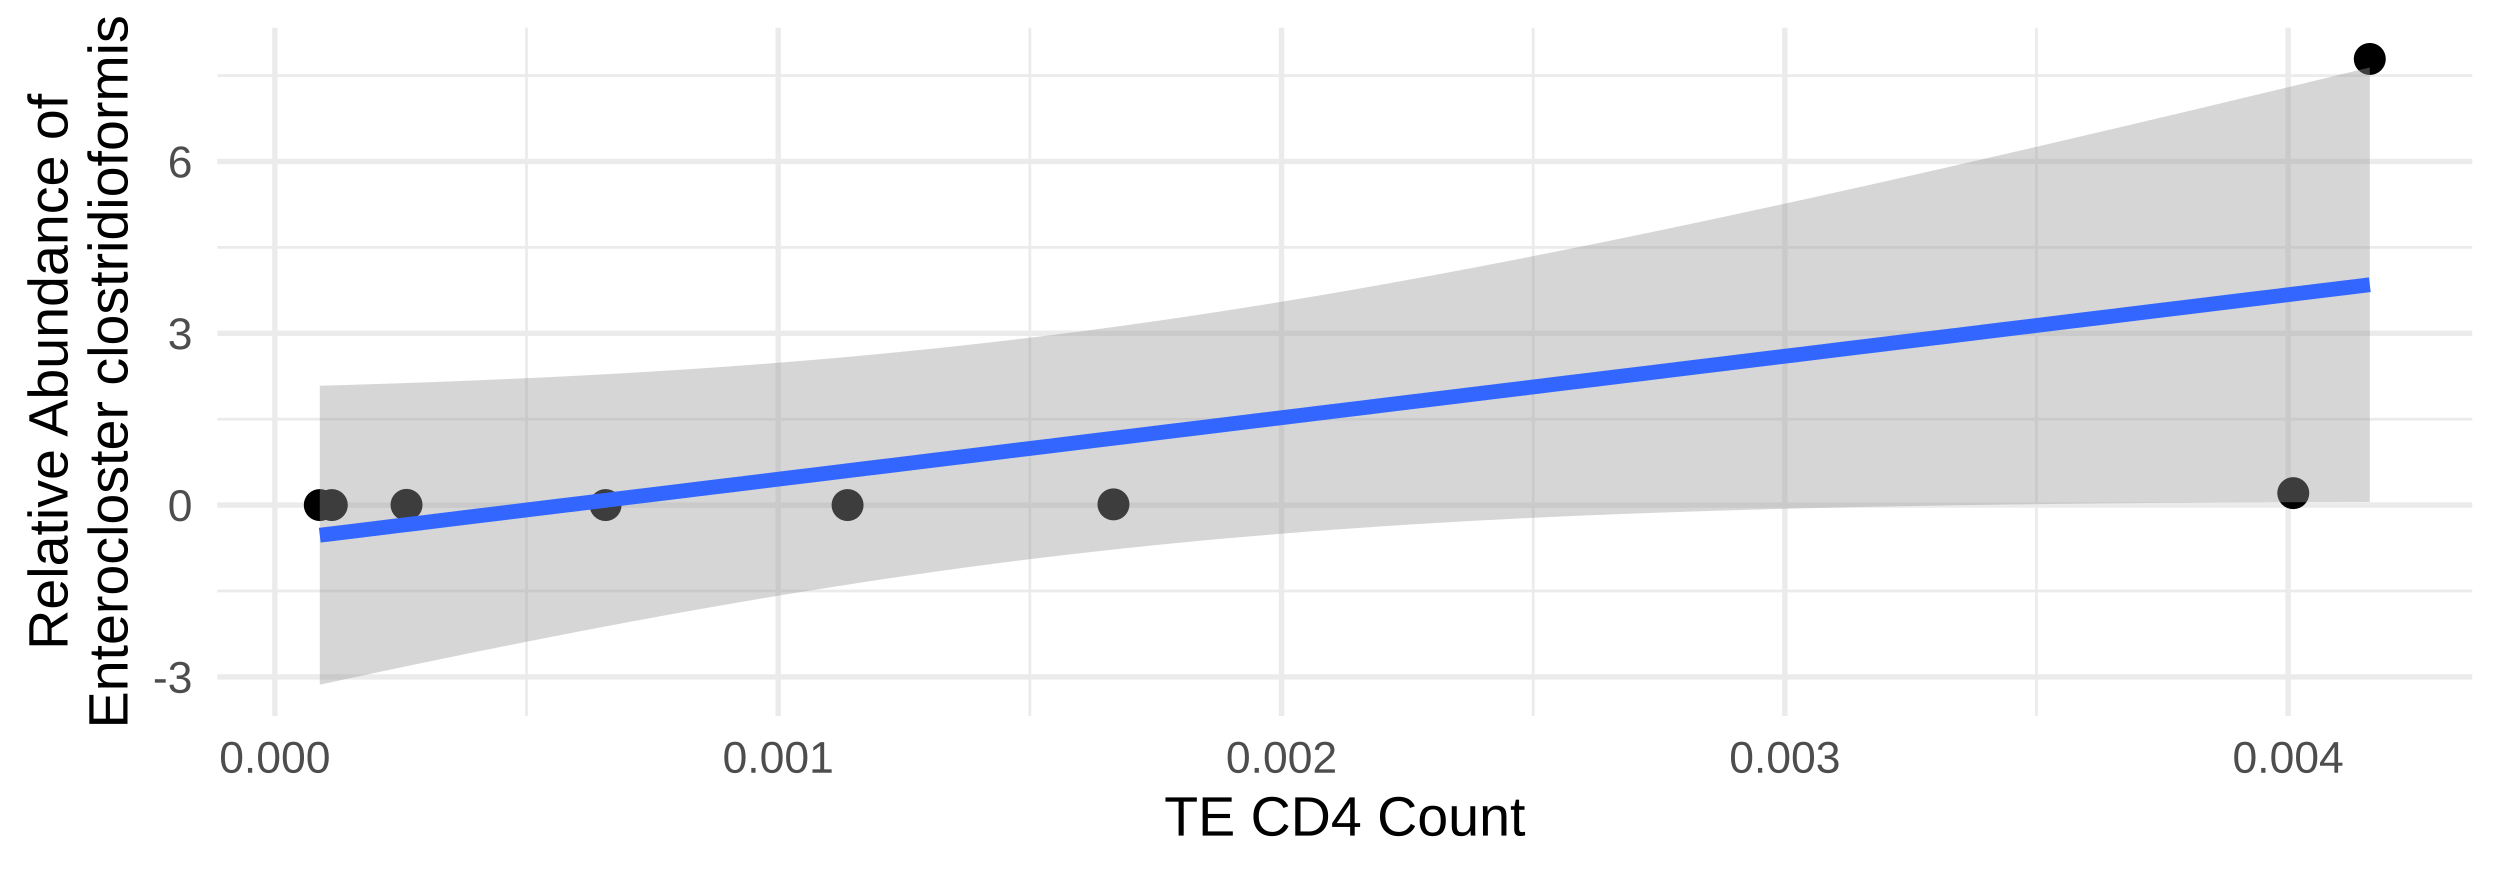
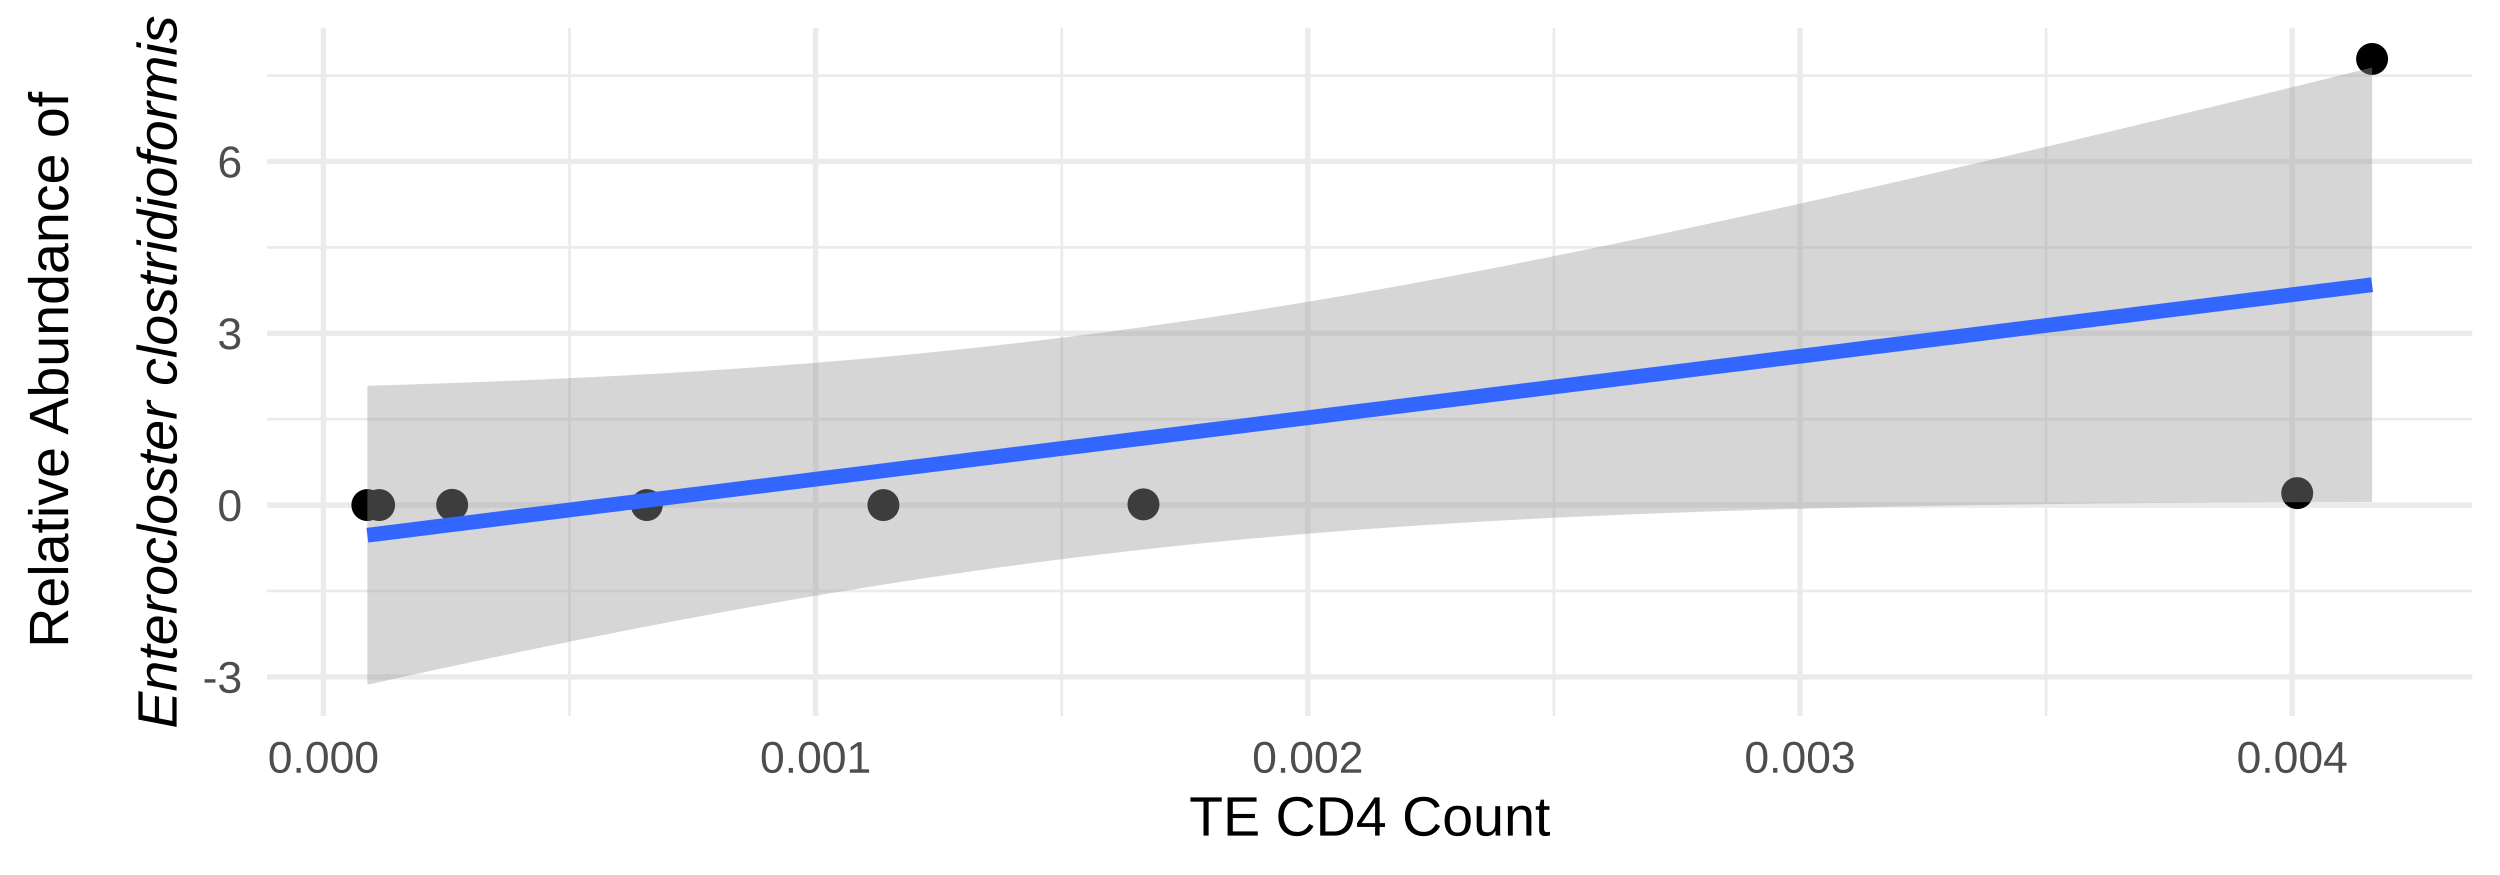
<svg xmlns="http://www.w3.org/2000/svg" width="360.00pt" height="126.00pt" viewBox="0 0 360.00 126.00">
  <g class="svglite">
    <defs>
      <style type="text/css">
    .svglite line, .svglite polyline, .svglite polygon, .svglite path, .svglite rect, .svglite circle {
      fill: none;
      stroke: #000000;
      stroke-linecap: round;
      stroke-linejoin: round;
      stroke-miterlimit: 10.00;
    }
    .svglite text {
      white-space: pre;
    }
    .svglite g.glyphgroup path {
      fill: inherit;
      stroke: none;
    }
  </style>
    </defs>
    <rect width="100%" height="100%" style="stroke: none; fill: none;" />
    <defs>
      <clipPath id="cpMC4wMHwzNjAuMDB8MC4wMHwxMjYuMDA=">
        <rect x="0.00" y="0.00" width="360.00" height="126.00" />
      </clipPath>
    </defs>
    <g clip-path="url(#cpMC4wMHwzNjAuMDB8MC4wMHwxMjYuMDA=)">
</g>
    <defs>
-       <clipPath id="cpMzEuMjl8MzU2LjAxfDMuOTl8MTAzLjEw">
-         <rect x="31.29" y="3.99" width="324.72" height="99.12" />
+       <clipPath id="cpMzguNDZ8MzU2LjAxfDMuOTl8MTAzLjEw">
+         <rect x="38.46" y="3.99" width="317.55" height="99.12" />
      </clipPath>
    </defs>
-     <g clip-path="url(#cpMzEuMjl8MzU2LjAxfDMuOTl8MTAzLjEw)">
-       <polyline points="31.29,85.10 356.01,85.10 " style="stroke-width: 0.39; stroke: #EBEBEB; stroke-linecap: butt;" />
-       <polyline points="31.29,60.36 356.01,60.36 " style="stroke-width: 0.39; stroke: #EBEBEB; stroke-linecap: butt;" />
-       <polyline points="31.29,35.62 356.01,35.62 " style="stroke-width: 0.39; stroke: #EBEBEB; stroke-linecap: butt;" />
-       <polyline points="31.29,10.88 356.01,10.88 " style="stroke-width: 0.39; stroke: #EBEBEB; stroke-linecap: butt;" />
-       <polyline points="75.82,103.10 75.82,3.99 " style="stroke-width: 0.39; stroke: #EBEBEB; stroke-linecap: butt;" />
-       <polyline points="148.30,103.10 148.30,3.99 " style="stroke-width: 0.39; stroke: #EBEBEB; stroke-linecap: butt;" />
-       <polyline points="220.78,103.10 220.78,3.99 " style="stroke-width: 0.39; stroke: #EBEBEB; stroke-linecap: butt;" />
-       <polyline points="293.25,103.10 293.25,3.99 " style="stroke-width: 0.39; stroke: #EBEBEB; stroke-linecap: butt;" />
-       <polyline points="31.29,97.47 356.01,97.47 " style="stroke-width: 0.78; stroke: #EBEBEB; stroke-linecap: butt;" />
-       <polyline points="31.29,72.73 356.01,72.73 " style="stroke-width: 0.78; stroke: #EBEBEB; stroke-linecap: butt;" />
-       <polyline points="31.29,47.99 356.01,47.99 " style="stroke-width: 0.78; stroke: #EBEBEB; stroke-linecap: butt;" />
-       <polyline points="31.29,23.25 356.01,23.25 " style="stroke-width: 0.78; stroke: #EBEBEB; stroke-linecap: butt;" />
-       <polyline points="39.58,103.10 39.58,3.99 " style="stroke-width: 0.78; stroke: #EBEBEB; stroke-linecap: butt;" />
-       <polyline points="112.06,103.10 112.06,3.99 " style="stroke-width: 0.78; stroke: #EBEBEB; stroke-linecap: butt;" />
-       <polyline points="184.54,103.10 184.54,3.99 " style="stroke-width: 0.78; stroke: #EBEBEB; stroke-linecap: butt;" />
-       <polyline points="257.02,103.10 257.02,3.99 " style="stroke-width: 0.78; stroke: #EBEBEB; stroke-linecap: butt;" />
-       <polyline points="329.49,103.10 329.49,3.99 " style="stroke-width: 0.78; stroke: #EBEBEB; stroke-linecap: butt;" />
-       <circle cx="47.78" cy="72.73" r="1.95" style="stroke-width: 0.71; fill: #000000;" />
-       <circle cx="58.54" cy="72.70" r="1.95" style="stroke-width: 0.71; fill: #000000;" />
-       <circle cx="46.05" cy="72.73" r="1.95" style="stroke-width: 0.71; fill: #000000;" />
-       <circle cx="341.25" cy="8.49" r="1.95" style="stroke-width: 0.71; fill: #000000;" />
-       <circle cx="160.34" cy="72.63" r="1.95" style="stroke-width: 0.71; fill: #000000;" />
-       <circle cx="87.20" cy="72.73" r="1.95" style="stroke-width: 0.71; fill: #000000;" />
-       <circle cx="330.23" cy="71.01" r="1.95" style="stroke-width: 0.71; fill: #000000;" />
-       <circle cx="122.05" cy="72.73" r="1.95" style="stroke-width: 0.71; fill: #000000;" />
-       <polygon points="46.05,55.55 49.79,55.44 53.53,55.32 57.26,55.20 61.00,55.07 64.74,54.93 68.47,54.78 72.21,54.62 75.95,54.45 79.68,54.28 83.42,54.09 87.16,53.89 90.89,53.68 94.63,53.45 98.37,53.22 102.10,52.97 105.84,52.70 109.58,52.43 113.31,52.13 117.05,51.83 120.79,51.51 124.52,51.17 128.26,50.81 132.00,50.44 135.73,50.06 139.47,49.65 143.21,49.23 146.94,48.79 150.68,48.34 154.42,47.87 158.15,47.38 161.89,46.87 165.63,46.35 169.36,45.81 173.10,45.25 176.84,44.68 180.57,44.09 184.31,43.49 188.05,42.87 191.79,42.24 195.52,41.59 199.26,40.93 203.00,40.25 206.73,39.57 210.47,38.87 214.21,38.16 217.94,37.44 221.68,36.70 225.42,35.96 229.15,35.21 232.89,34.44 236.63,33.67 240.36,32.89 244.10,32.10 247.84,31.31 251.57,30.50 255.31,29.69 259.05,28.88 262.78,28.05 266.52,27.22 270.26,26.39 273.99,25.55 277.73,24.70 281.47,23.85 285.20,22.99 288.94,22.13 292.68,21.27 296.41,20.40 300.15,19.52 303.89,18.65 307.62,17.77 311.36,16.88 315.10,16.00 318.83,15.11 322.57,14.21 326.31,13.32 330.04,12.42 333.78,11.52 337.52,10.61 341.25,9.71 341.25,72.29 337.52,72.30 333.78,72.31 330.04,72.32 326.31,72.34 322.57,72.35 318.83,72.37 315.10,72.40 311.36,72.42 307.62,72.45 303.89,72.48 300.15,72.52 296.41,72.56 292.68,72.61 288.94,72.65 285.20,72.71 281.47,72.76 277.73,72.83 273.99,72.89 270.26,72.96 266.52,73.04 262.78,73.13 259.05,73.21 255.31,73.31 251.57,73.41 247.84,73.52 244.10,73.64 240.36,73.77 236.63,73.90 232.89,74.04 229.15,74.19 225.42,74.35 221.68,74.52 217.94,74.70 214.21,74.89 210.47,75.09 206.73,75.31 203.00,75.53 199.26,75.77 195.52,76.03 191.79,76.29 188.05,76.57 184.31,76.87 180.57,77.18 176.84,77.50 173.10,77.84 169.36,78.20 165.63,78.57 161.89,78.96 158.15,79.37 154.42,79.79 150.68,80.23 146.94,80.69 143.21,81.17 139.47,81.66 135.73,82.17 132.00,82.70 128.26,83.24 124.52,83.80 120.79,84.38 117.05,84.97 113.31,85.57 109.58,86.19 105.84,86.83 102.10,87.48 98.37,88.14 94.63,88.82 90.89,89.51 87.16,90.21 83.42,90.92 79.68,91.65 75.95,92.38 72.21,93.13 68.47,93.88 64.74,94.65 61.00,95.42 57.26,96.20 53.53,96.99 49.79,97.79 46.05,98.60 " style="stroke-width: 0.00; stroke: none; stroke-linecap: butt; fill: #999999; fill-opacity: 0.40;" />
-       <polyline points="46.05,55.55 49.79,55.44 53.53,55.32 57.26,55.20 61.00,55.07 64.74,54.93 68.47,54.78 72.21,54.62 75.95,54.45 79.68,54.28 83.42,54.09 87.16,53.89 90.89,53.68 94.63,53.45 98.37,53.22 102.10,52.97 105.84,52.70 109.58,52.43 113.31,52.13 117.05,51.83 120.79,51.51 124.52,51.17 128.26,50.81 132.00,50.44 135.73,50.06 139.47,49.65 143.21,49.23 146.94,48.79 150.68,48.34 154.42,47.87 158.15,47.38 161.89,46.87 165.63,46.35 169.36,45.81 173.10,45.25 176.84,44.68 180.57,44.09 184.31,43.49 188.05,42.87 191.79,42.24 195.52,41.59 199.26,40.93 203.00,40.25 206.73,39.57 210.47,38.87 214.21,38.16 217.94,37.44 221.68,36.70 225.42,35.96 229.15,35.21 232.89,34.44 236.63,33.67 240.36,32.89 244.10,32.10 247.84,31.31 251.57,30.50 255.31,29.69 259.05,28.88 262.78,28.05 266.52,27.22 270.26,26.39 273.99,25.55 277.73,24.70 281.47,23.85 285.20,22.99 288.94,22.13 292.68,21.27 296.41,20.40 300.15,19.52 303.89,18.65 307.62,17.77 311.36,16.88 315.10,16.00 318.83,15.11 322.57,14.21 326.31,13.32 330.04,12.42 333.78,11.52 337.52,10.61 341.25,9.71 " style="stroke-width: 2.13; stroke: none; stroke-linecap: butt;" />
-       <polyline points="341.25,72.29 337.52,72.30 333.78,72.31 330.04,72.32 326.31,72.34 322.57,72.35 318.83,72.37 315.10,72.40 311.36,72.42 307.62,72.45 303.89,72.48 300.15,72.52 296.41,72.56 292.68,72.61 288.94,72.65 285.20,72.71 281.47,72.76 277.73,72.83 273.99,72.89 270.26,72.96 266.52,73.04 262.78,73.13 259.05,73.21 255.31,73.31 251.57,73.41 247.84,73.52 244.10,73.64 240.36,73.77 236.63,73.90 232.89,74.04 229.15,74.19 225.42,74.35 221.68,74.52 217.94,74.70 214.21,74.89 210.47,75.09 206.73,75.31 203.00,75.53 199.26,75.77 195.52,76.03 191.79,76.29 188.05,76.57 184.31,76.87 180.57,77.18 176.84,77.50 173.10,77.84 169.36,78.20 165.63,78.57 161.89,78.96 158.15,79.37 154.42,79.79 150.68,80.23 146.94,80.69 143.21,81.17 139.47,81.66 135.73,82.17 132.00,82.70 128.26,83.24 124.52,83.80 120.79,84.38 117.05,84.97 113.31,85.57 109.58,86.19 105.84,86.83 102.10,87.48 98.37,88.14 94.63,88.82 90.89,89.51 87.16,90.21 83.42,90.92 79.68,91.65 75.95,92.38 72.21,93.13 68.47,93.88 64.74,94.65 61.00,95.42 57.26,96.20 53.53,96.99 49.79,97.79 46.05,98.60 " style="stroke-width: 2.13; stroke: none; stroke-linecap: butt;" />
-       <polyline points="46.05,77.07 49.79,76.62 53.53,76.16 57.26,75.70 61.00,75.25 64.74,74.79 68.47,74.33 72.21,73.88 75.95,73.42 79.68,72.96 83.42,72.51 87.16,72.05 90.89,71.59 94.63,71.14 98.37,70.68 102.10,70.22 105.84,69.77 109.58,69.31 113.31,68.85 117.05,68.40 120.79,67.94 124.52,67.48 128.26,67.03 132.00,66.57 135.73,66.11 139.47,65.66 143.21,65.20 146.94,64.74 150.68,64.29 154.42,63.83 158.15,63.37 161.89,62.92 165.63,62.46 169.36,62.00 173.10,61.55 176.84,61.09 180.57,60.63 184.31,60.18 188.05,59.72 191.79,59.26 195.52,58.81 199.26,58.35 203.00,57.89 206.73,57.44 210.47,56.98 214.21,56.52 217.94,56.07 221.68,55.61 225.42,55.15 229.15,54.70 232.89,54.24 236.63,53.79 240.36,53.33 244.10,52.87 247.84,52.42 251.57,51.96 255.31,51.50 259.05,51.05 262.78,50.59 266.52,50.13 270.26,49.68 273.99,49.22 277.73,48.76 281.47,48.31 285.20,47.85 288.94,47.39 292.68,46.94 296.41,46.48 300.15,46.02 303.89,45.57 307.62,45.11 311.36,44.65 315.10,44.20 318.83,43.74 322.57,43.28 326.31,42.83 330.04,42.37 333.78,41.91 337.52,41.46 341.25,41.00 " style="stroke-width: 2.13; stroke: #3366FF; stroke-linecap: butt;" />
+     <g clip-path="url(#cpMzguNDZ8MzU2LjAxfDMuOTl8MTAzLjEw)">
+       <polyline points="38.46,85.10 356.01,85.10 " style="stroke-width: 0.39; stroke: #EBEBEB; stroke-linecap: butt;" />
+       <polyline points="38.46,60.36 356.01,60.36 " style="stroke-width: 0.39; stroke: #EBEBEB; stroke-linecap: butt;" />
+       <polyline points="38.46,35.62 356.01,35.62 " style="stroke-width: 0.39; stroke: #EBEBEB; stroke-linecap: butt;" />
+       <polyline points="38.46,10.88 356.01,10.88 " style="stroke-width: 0.39; stroke: #EBEBEB; stroke-linecap: butt;" />
+       <polyline points="82.01,103.10 82.01,3.99 " style="stroke-width: 0.39; stroke: #EBEBEB; stroke-linecap: butt;" />
+       <polyline points="152.89,103.10 152.89,3.99 " style="stroke-width: 0.39; stroke: #EBEBEB; stroke-linecap: butt;" />
+       <polyline points="223.76,103.10 223.76,3.99 " style="stroke-width: 0.39; stroke: #EBEBEB; stroke-linecap: butt;" />
+       <polyline points="294.64,103.10 294.64,3.99 " style="stroke-width: 0.39; stroke: #EBEBEB; stroke-linecap: butt;" />
+       <polyline points="38.46,97.47 356.01,97.47 " style="stroke-width: 0.78; stroke: #EBEBEB; stroke-linecap: butt;" />
+       <polyline points="38.46,72.73 356.01,72.73 " style="stroke-width: 0.78; stroke: #EBEBEB; stroke-linecap: butt;" />
+       <polyline points="38.46,47.99 356.01,47.99 " style="stroke-width: 0.78; stroke: #EBEBEB; stroke-linecap: butt;" />
+       <polyline points="38.46,23.25 356.01,23.25 " style="stroke-width: 0.78; stroke: #EBEBEB; stroke-linecap: butt;" />
+       <polyline points="46.57,103.10 46.57,3.99 " style="stroke-width: 0.78; stroke: #EBEBEB; stroke-linecap: butt;" />
+       <polyline points="117.45,103.10 117.45,3.99 " style="stroke-width: 0.78; stroke: #EBEBEB; stroke-linecap: butt;" />
+       <polyline points="188.32,103.10 188.32,3.99 " style="stroke-width: 0.78; stroke: #EBEBEB; stroke-linecap: butt;" />
+       <polyline points="259.20,103.10 259.20,3.99 " style="stroke-width: 0.78; stroke: #EBEBEB; stroke-linecap: butt;" />
+       <polyline points="330.08,103.10 330.08,3.99 " style="stroke-width: 0.78; stroke: #EBEBEB; stroke-linecap: butt;" />
+       <circle cx="54.59" cy="72.73" r="1.95" style="stroke-width: 0.71; fill: #000000;" />
+       <circle cx="65.11" cy="72.70" r="1.95" style="stroke-width: 0.71; fill: #000000;" />
+       <circle cx="52.90" cy="72.73" r="1.95" style="stroke-width: 0.71; fill: #000000;" />
+       <circle cx="341.58" cy="8.49" r="1.95" style="stroke-width: 0.71; fill: #000000;" />
+       <circle cx="164.66" cy="72.63" r="1.95" style="stroke-width: 0.71; fill: #000000;" />
+       <circle cx="93.14" cy="72.73" r="1.95" style="stroke-width: 0.71; fill: #000000;" />
+       <circle cx="330.80" cy="71.01" r="1.95" style="stroke-width: 0.71; fill: #000000;" />
+       <circle cx="127.21" cy="72.73" r="1.95" style="stroke-width: 0.71; fill: #000000;" />
+       <polygon points="52.90,55.55 56.55,55.44 60.20,55.32 63.86,55.20 67.51,55.07 71.17,54.93 74.82,54.78 78.47,54.62 82.13,54.45 85.78,54.28 89.44,54.09 93.09,53.89 96.75,53.68 100.40,53.45 104.05,53.22 107.71,52.97 111.36,52.70 115.02,52.43 118.67,52.13 122.33,51.83 125.98,51.51 129.63,51.17 133.29,50.81 136.94,50.44 140.60,50.06 144.25,49.65 147.91,49.23 151.56,48.79 155.21,48.34 158.87,47.87 162.52,47.38 166.18,46.87 169.83,46.35 173.49,45.81 177.14,45.25 180.79,44.68 184.45,44.09 188.10,43.49 191.76,42.87 195.41,42.24 199.07,41.59 202.72,40.93 206.37,40.25 210.03,39.57 213.68,38.87 217.34,38.16 220.99,37.44 224.64,36.70 228.30,35.96 231.95,35.21 235.61,34.44 239.26,33.67 242.92,32.89 246.57,32.10 250.22,31.31 253.88,30.50 257.53,29.69 261.19,28.88 264.84,28.05 268.50,27.22 272.15,26.39 275.80,25.55 279.46,24.70 283.11,23.85 286.77,22.99 290.42,22.13 294.08,21.27 297.73,20.40 301.38,19.52 305.04,18.65 308.69,17.77 312.35,16.88 316.00,16.00 319.66,15.11 323.31,14.21 326.96,13.32 330.62,12.42 334.27,11.52 337.93,10.61 341.58,9.71 341.58,72.29 337.93,72.30 334.27,72.31 330.62,72.32 326.96,72.34 323.31,72.35 319.66,72.37 316.00,72.40 312.35,72.42 308.69,72.45 305.04,72.48 301.38,72.52 297.73,72.56 294.08,72.61 290.42,72.65 286.77,72.71 283.11,72.76 279.46,72.83 275.80,72.89 272.15,72.96 268.50,73.04 264.84,73.13 261.19,73.21 257.53,73.31 253.88,73.41 250.22,73.52 246.57,73.64 242.92,73.77 239.26,73.90 235.61,74.04 231.95,74.19 228.30,74.35 224.64,74.52 220.99,74.70 217.34,74.89 213.68,75.09 210.03,75.31 206.37,75.53 202.72,75.77 199.07,76.03 195.41,76.29 191.76,76.57 188.10,76.87 184.45,77.18 180.79,77.50 177.14,77.84 173.49,78.20 169.83,78.57 166.18,78.96 162.52,79.37 158.87,79.79 155.21,80.23 151.56,80.69 147.91,81.17 144.25,81.66 140.60,82.17 136.94,82.70 133.29,83.24 129.63,83.80 125.98,84.38 122.33,84.97 118.67,85.57 115.02,86.19 111.36,86.83 107.71,87.48 104.05,88.14 100.40,88.82 96.75,89.51 93.09,90.21 89.44,90.92 85.78,91.65 82.13,92.38 78.47,93.13 74.82,93.88 71.17,94.65 67.51,95.42 63.86,96.20 60.20,96.99 56.55,97.79 52.90,98.60 " style="stroke-width: 0.00; stroke: none; stroke-linecap: butt; fill: #999999; fill-opacity: 0.40;" />
+       <polyline points="52.90,55.55 56.55,55.44 60.20,55.32 63.86,55.20 67.51,55.07 71.17,54.93 74.82,54.78 78.47,54.62 82.13,54.45 85.78,54.28 89.44,54.09 93.09,53.89 96.75,53.68 100.40,53.45 104.05,53.22 107.71,52.97 111.36,52.70 115.02,52.43 118.67,52.13 122.33,51.83 125.98,51.51 129.63,51.17 133.29,50.81 136.94,50.44 140.60,50.06 144.25,49.65 147.91,49.23 151.56,48.79 155.21,48.34 158.87,47.87 162.52,47.38 166.18,46.87 169.83,46.35 173.49,45.81 177.14,45.25 180.79,44.68 184.45,44.09 188.10,43.49 191.76,42.87 195.41,42.24 199.07,41.59 202.72,40.93 206.37,40.25 210.03,39.57 213.68,38.87 217.34,38.16 220.99,37.44 224.64,36.70 228.30,35.96 231.95,35.21 235.61,34.44 239.26,33.67 242.92,32.89 246.57,32.10 250.22,31.31 253.88,30.50 257.53,29.69 261.19,28.88 264.84,28.05 268.50,27.22 272.15,26.39 275.80,25.55 279.46,24.70 283.11,23.85 286.77,22.99 290.42,22.13 294.08,21.27 297.73,20.40 301.38,19.52 305.04,18.65 308.69,17.77 312.35,16.88 316.00,16.00 319.66,15.11 323.31,14.21 326.96,13.32 330.62,12.42 334.27,11.52 337.93,10.61 341.58,9.71 " style="stroke-width: 2.13; stroke: none; stroke-linecap: butt;" />
+       <polyline points="341.58,72.29 337.93,72.30 334.27,72.31 330.62,72.32 326.96,72.34 323.31,72.35 319.66,72.37 316.00,72.40 312.35,72.42 308.69,72.45 305.04,72.48 301.38,72.52 297.73,72.56 294.08,72.61 290.42,72.65 286.77,72.71 283.11,72.76 279.46,72.83 275.80,72.89 272.15,72.96 268.50,73.04 264.84,73.13 261.19,73.21 257.53,73.31 253.88,73.41 250.22,73.52 246.57,73.64 242.92,73.77 239.26,73.90 235.61,74.04 231.95,74.19 228.30,74.35 224.64,74.52 220.99,74.70 217.34,74.89 213.68,75.09 210.03,75.31 206.37,75.53 202.72,75.77 199.07,76.03 195.41,76.29 191.76,76.57 188.10,76.87 184.45,77.18 180.79,77.50 177.14,77.84 173.49,78.20 169.83,78.57 166.18,78.96 162.52,79.37 158.87,79.79 155.21,80.23 151.56,80.69 147.91,81.17 144.25,81.66 140.60,82.17 136.94,82.70 133.29,83.24 129.63,83.80 125.98,84.38 122.33,84.97 118.67,85.57 115.02,86.19 111.36,86.83 107.71,87.48 104.05,88.14 100.40,88.82 96.75,89.51 93.09,90.21 89.44,90.92 85.78,91.65 82.13,92.38 78.47,93.13 74.82,93.88 71.17,94.65 67.51,95.42 63.86,96.20 60.20,96.99 56.55,97.79 52.90,98.60 " style="stroke-width: 2.13; stroke: none; stroke-linecap: butt;" />
+       <polyline points="52.90,77.07 56.55,76.62 60.20,76.16 63.86,75.70 67.51,75.25 71.17,74.79 74.82,74.33 78.47,73.88 82.13,73.42 85.78,72.96 89.44,72.51 93.09,72.05 96.75,71.59 100.40,71.14 104.05,70.68 107.71,70.22 111.36,69.77 115.02,69.31 118.67,68.85 122.33,68.40 125.98,67.94 129.63,67.48 133.29,67.03 136.94,66.57 140.60,66.11 144.25,65.66 147.91,65.20 151.56,64.74 155.21,64.29 158.87,63.83 162.52,63.37 166.18,62.92 169.83,62.46 173.49,62.00 177.14,61.55 180.79,61.09 184.45,60.63 188.10,60.18 191.76,59.72 195.41,59.26 199.07,58.81 202.72,58.35 206.37,57.89 210.03,57.44 213.68,56.98 217.34,56.52 220.99,56.07 224.64,55.61 228.30,55.15 231.95,54.70 235.61,54.24 239.26,53.79 242.92,53.33 246.57,52.87 250.22,52.42 253.88,51.96 257.53,51.50 261.19,51.05 264.84,50.59 268.50,50.13 272.15,49.68 275.80,49.22 279.46,48.76 283.11,48.31 286.77,47.85 290.42,47.39 294.08,46.94 297.73,46.48 301.38,46.02 305.04,45.57 308.69,45.11 312.35,44.65 316.00,44.20 319.66,43.74 323.31,43.28 326.96,42.83 330.62,42.37 334.27,41.91 337.93,41.46 341.58,41.00 " style="stroke-width: 2.13; stroke: #3366FF; stroke-linecap: butt;" />
    </g>
    <g clip-path="url(#cpMC4wMHwzNjAuMDB8MC4wMHwxMjYuMDA=)">
-       <text x="27.71" y="99.76" text-anchor="end" style="font-size: 6.40px;fill: #4D4D4D; font-family: &quot;Arial&quot;;" textLength="5.67px" lengthAdjust="spacingAndGlyphs">-3</text>
-       <text x="27.71" y="75.02" text-anchor="end" style="font-size: 6.40px;fill: #4D4D4D; font-family: &quot;Arial&quot;;" textLength="3.55px" lengthAdjust="spacingAndGlyphs">0</text>
-       <text x="27.71" y="50.28" text-anchor="end" style="font-size: 6.40px;fill: #4D4D4D; font-family: &quot;Arial&quot;;" textLength="3.55px" lengthAdjust="spacingAndGlyphs">3</text>
-       <text x="27.71" y="25.54" text-anchor="end" style="font-size: 6.40px;fill: #4D4D4D; font-family: &quot;Arial&quot;;" textLength="3.55px" lengthAdjust="spacingAndGlyphs">6</text>
-       <text x="39.58" y="111.27" text-anchor="middle" style="font-size: 6.40px;fill: #4D4D4D; font-family: &quot;Arial&quot;;" textLength="15.97px" lengthAdjust="spacingAndGlyphs">0.000</text>
-       <text x="112.06" y="111.27" text-anchor="middle" style="font-size: 6.40px;fill: #4D4D4D; font-family: &quot;Arial&quot;;" textLength="15.97px" lengthAdjust="spacingAndGlyphs">0.001</text>
-       <text x="184.54" y="111.27" text-anchor="middle" style="font-size: 6.40px;fill: #4D4D4D; font-family: &quot;Arial&quot;;" textLength="15.97px" lengthAdjust="spacingAndGlyphs">0.002</text>
-       <text x="257.02" y="111.27" text-anchor="middle" style="font-size: 6.40px;fill: #4D4D4D; font-family: &quot;Arial&quot;;" textLength="15.97px" lengthAdjust="spacingAndGlyphs">0.003</text>
-       <text x="329.49" y="111.27" text-anchor="middle" style="font-size: 6.40px;fill: #4D4D4D; font-family: &quot;Arial&quot;;" textLength="15.97px" lengthAdjust="spacingAndGlyphs">0.004</text>
-       <text x="193.65" y="120.33" text-anchor="middle" style="font-size: 8.00px; font-family: &quot;Arial&quot;;" textLength="52.05px" lengthAdjust="spacingAndGlyphs">TE CD4 Count</text>
-       <text transform="translate(9.72,53.54) rotate(-90)" text-anchor="middle" style="font-size: 8.00px; font-family: &quot;Arial&quot;;" textLength="80.11px" lengthAdjust="spacingAndGlyphs">Relative Abundance of</text>
-       <text transform="translate(18.36,53.54) rotate(-90)" text-anchor="middle" style="font-size: 8.00px; font-family: &quot;Arial&quot;;" textLength="102.78px" lengthAdjust="spacingAndGlyphs">Enterocloster clostridioformis</text>
+       <text x="34.87" y="99.76" text-anchor="end" style="font-size: 6.40px;fill: #4D4D4D; font-family: &quot;Arial&quot;;" textLength="5.67px" lengthAdjust="spacingAndGlyphs">-3</text>
+       <text x="34.87" y="75.02" text-anchor="end" style="font-size: 6.40px;fill: #4D4D4D; font-family: &quot;Arial&quot;;" textLength="3.55px" lengthAdjust="spacingAndGlyphs">0</text>
+       <text x="34.87" y="50.28" text-anchor="end" style="font-size: 6.40px;fill: #4D4D4D; font-family: &quot;Arial&quot;;" textLength="3.55px" lengthAdjust="spacingAndGlyphs">3</text>
+       <text x="34.87" y="25.54" text-anchor="end" style="font-size: 6.40px;fill: #4D4D4D; font-family: &quot;Arial&quot;;" textLength="3.55px" lengthAdjust="spacingAndGlyphs">6</text>
+       <text x="46.57" y="111.27" text-anchor="middle" style="font-size: 6.40px;fill: #4D4D4D; font-family: &quot;Arial&quot;;" textLength="15.97px" lengthAdjust="spacingAndGlyphs">0.000</text>
+       <text x="117.45" y="111.27" text-anchor="middle" style="font-size: 6.40px;fill: #4D4D4D; font-family: &quot;Arial&quot;;" textLength="15.97px" lengthAdjust="spacingAndGlyphs">0.001</text>
+       <text x="188.32" y="111.27" text-anchor="middle" style="font-size: 6.40px;fill: #4D4D4D; font-family: &quot;Arial&quot;;" textLength="15.97px" lengthAdjust="spacingAndGlyphs">0.002</text>
+       <text x="259.20" y="111.27" text-anchor="middle" style="font-size: 6.40px;fill: #4D4D4D; font-family: &quot;Arial&quot;;" textLength="15.97px" lengthAdjust="spacingAndGlyphs">0.003</text>
+       <text x="330.08" y="111.27" text-anchor="middle" style="font-size: 6.40px;fill: #4D4D4D; font-family: &quot;Arial&quot;;" textLength="15.97px" lengthAdjust="spacingAndGlyphs">0.004</text>
+       <text x="197.24" y="120.33" text-anchor="middle" style="font-size: 8.00px; font-family: &quot;Arial&quot;;" textLength="52.05px" lengthAdjust="spacingAndGlyphs">TE CD4 Count</text>
+       <text transform="translate(9.81,93.28) rotate(-90)" style="font-size: 8.00px; font-family: &quot;Arial&quot;;" textLength="80.11px" lengthAdjust="spacingAndGlyphs">Relative Abundance of</text>
+       <text transform="translate(25.43,104.93) rotate(-90)" style="font-size: 8.00px; font-style: italic; font-family: &quot;Arial&quot;;" textLength="102.78px" lengthAdjust="spacingAndGlyphs">Enterocloster clostridioformis</text>
    </g>
  </g>
</svg>
